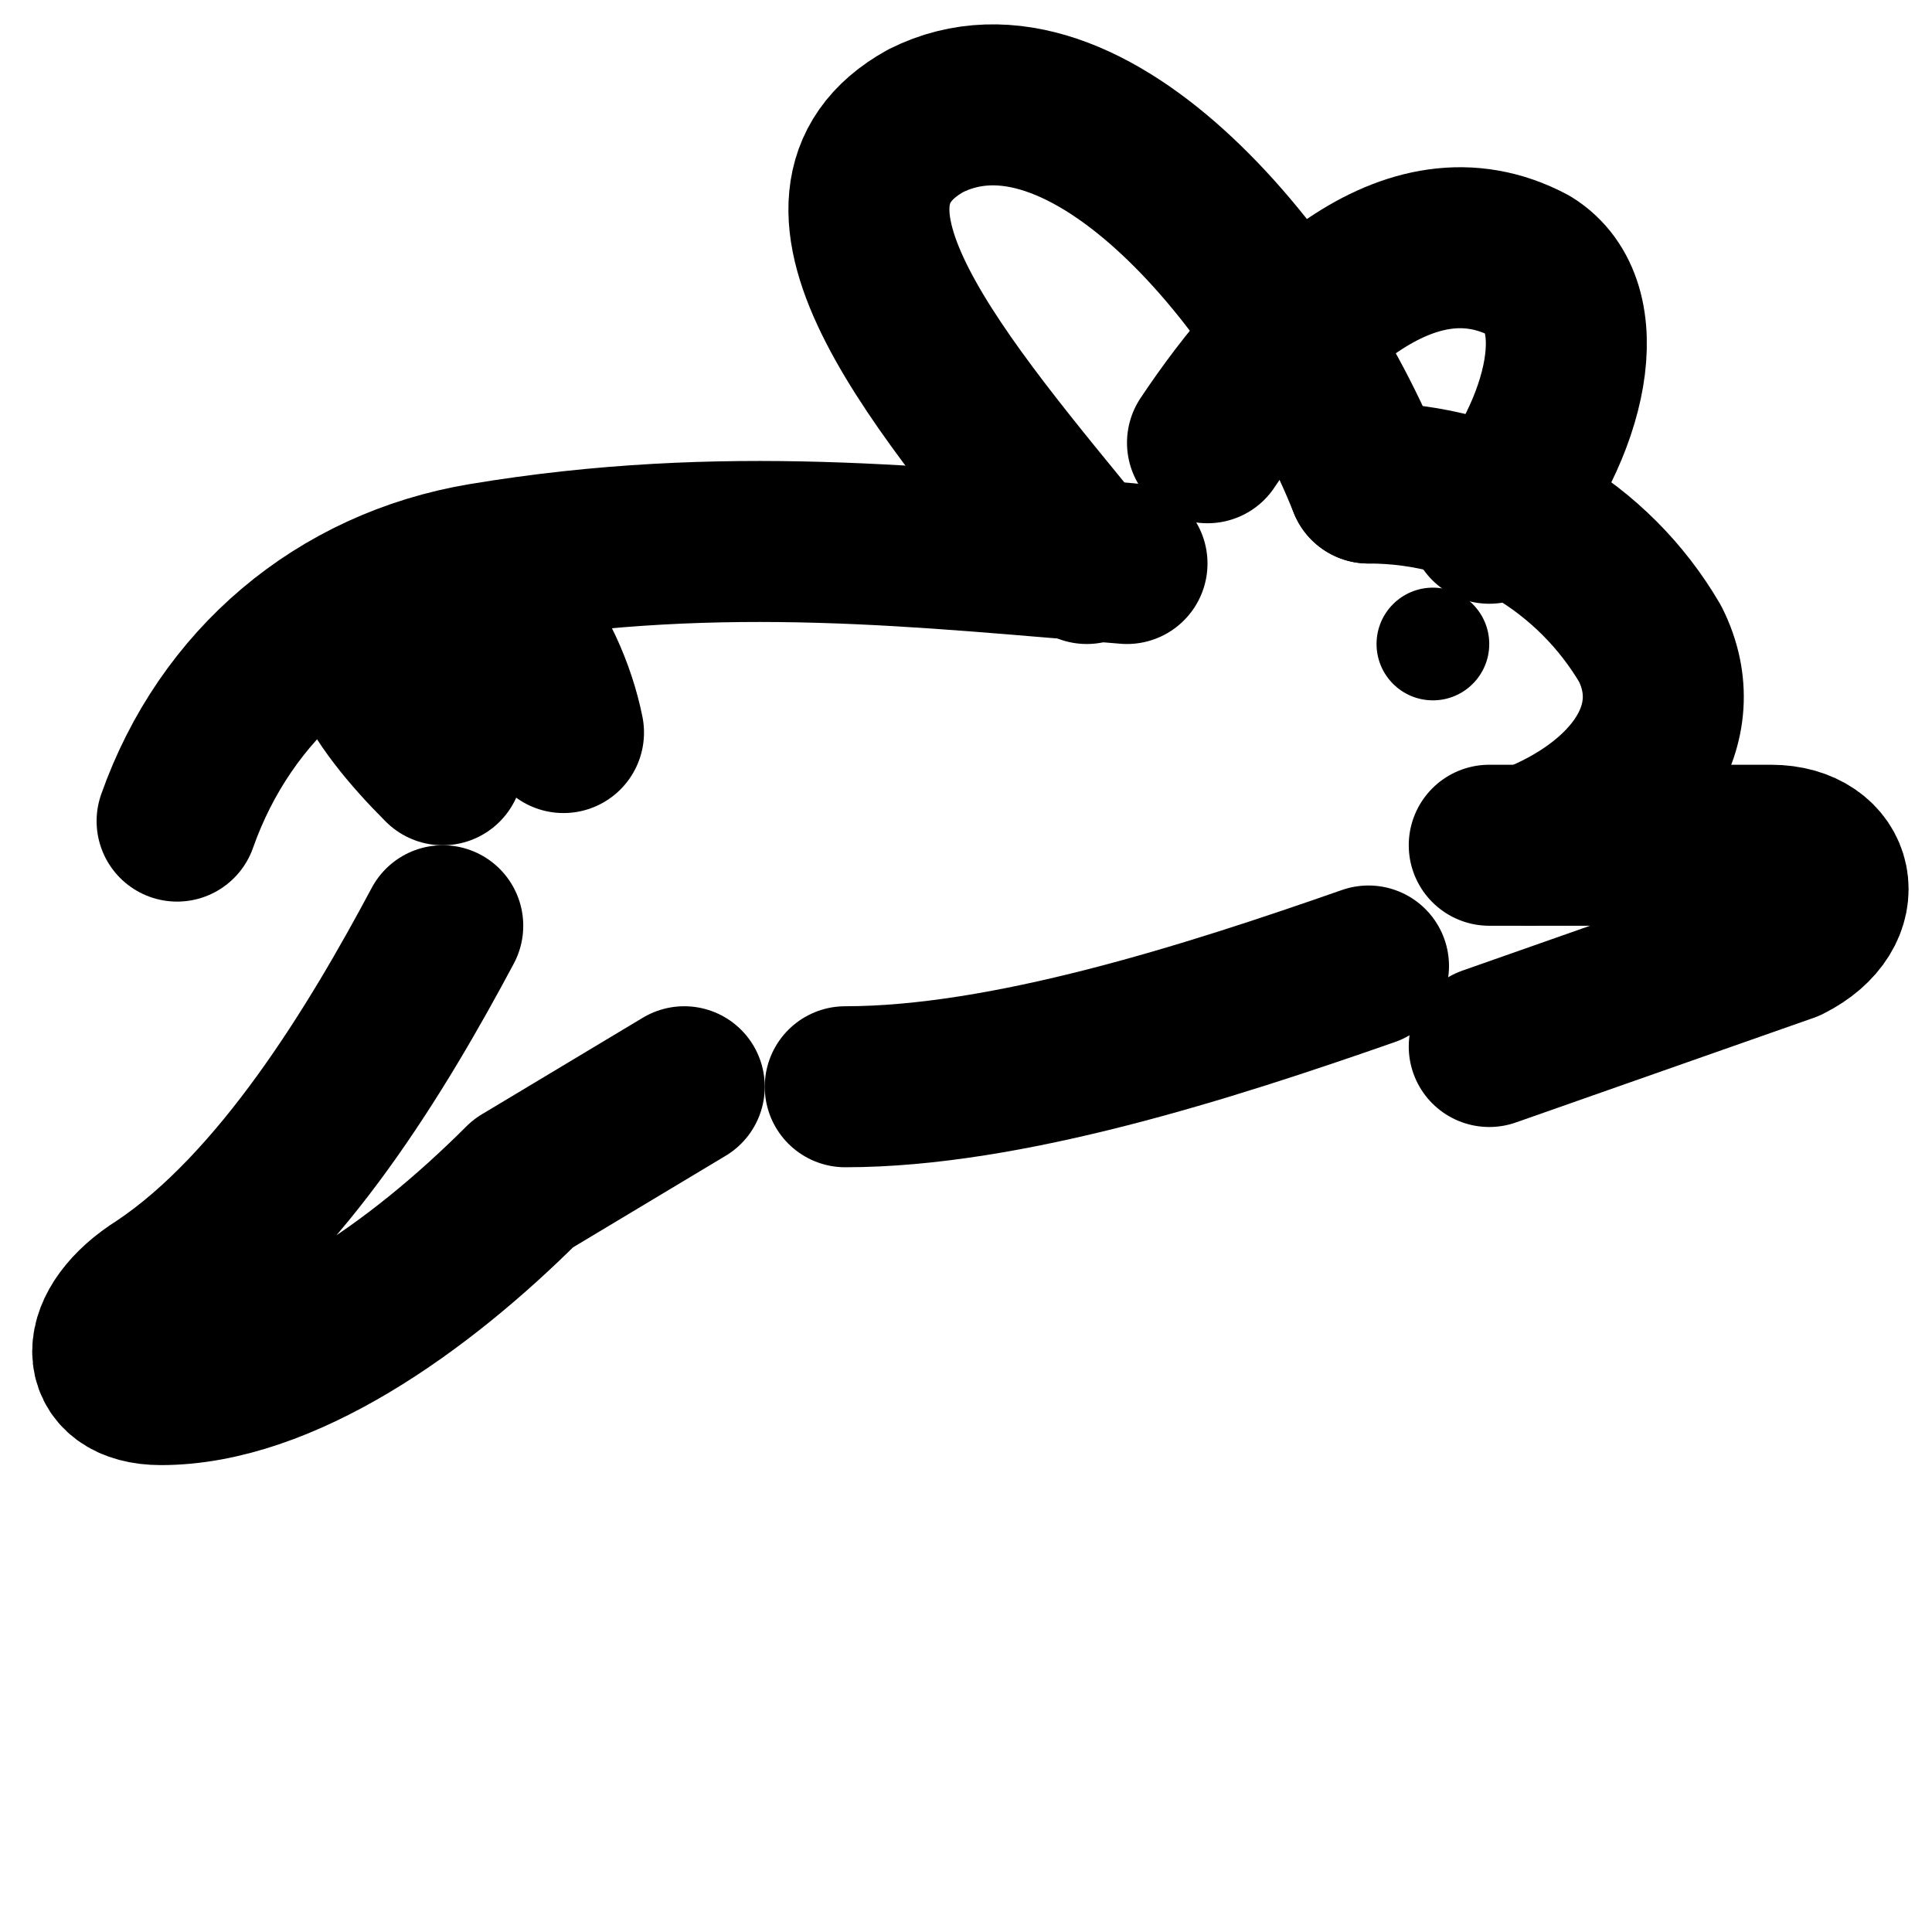
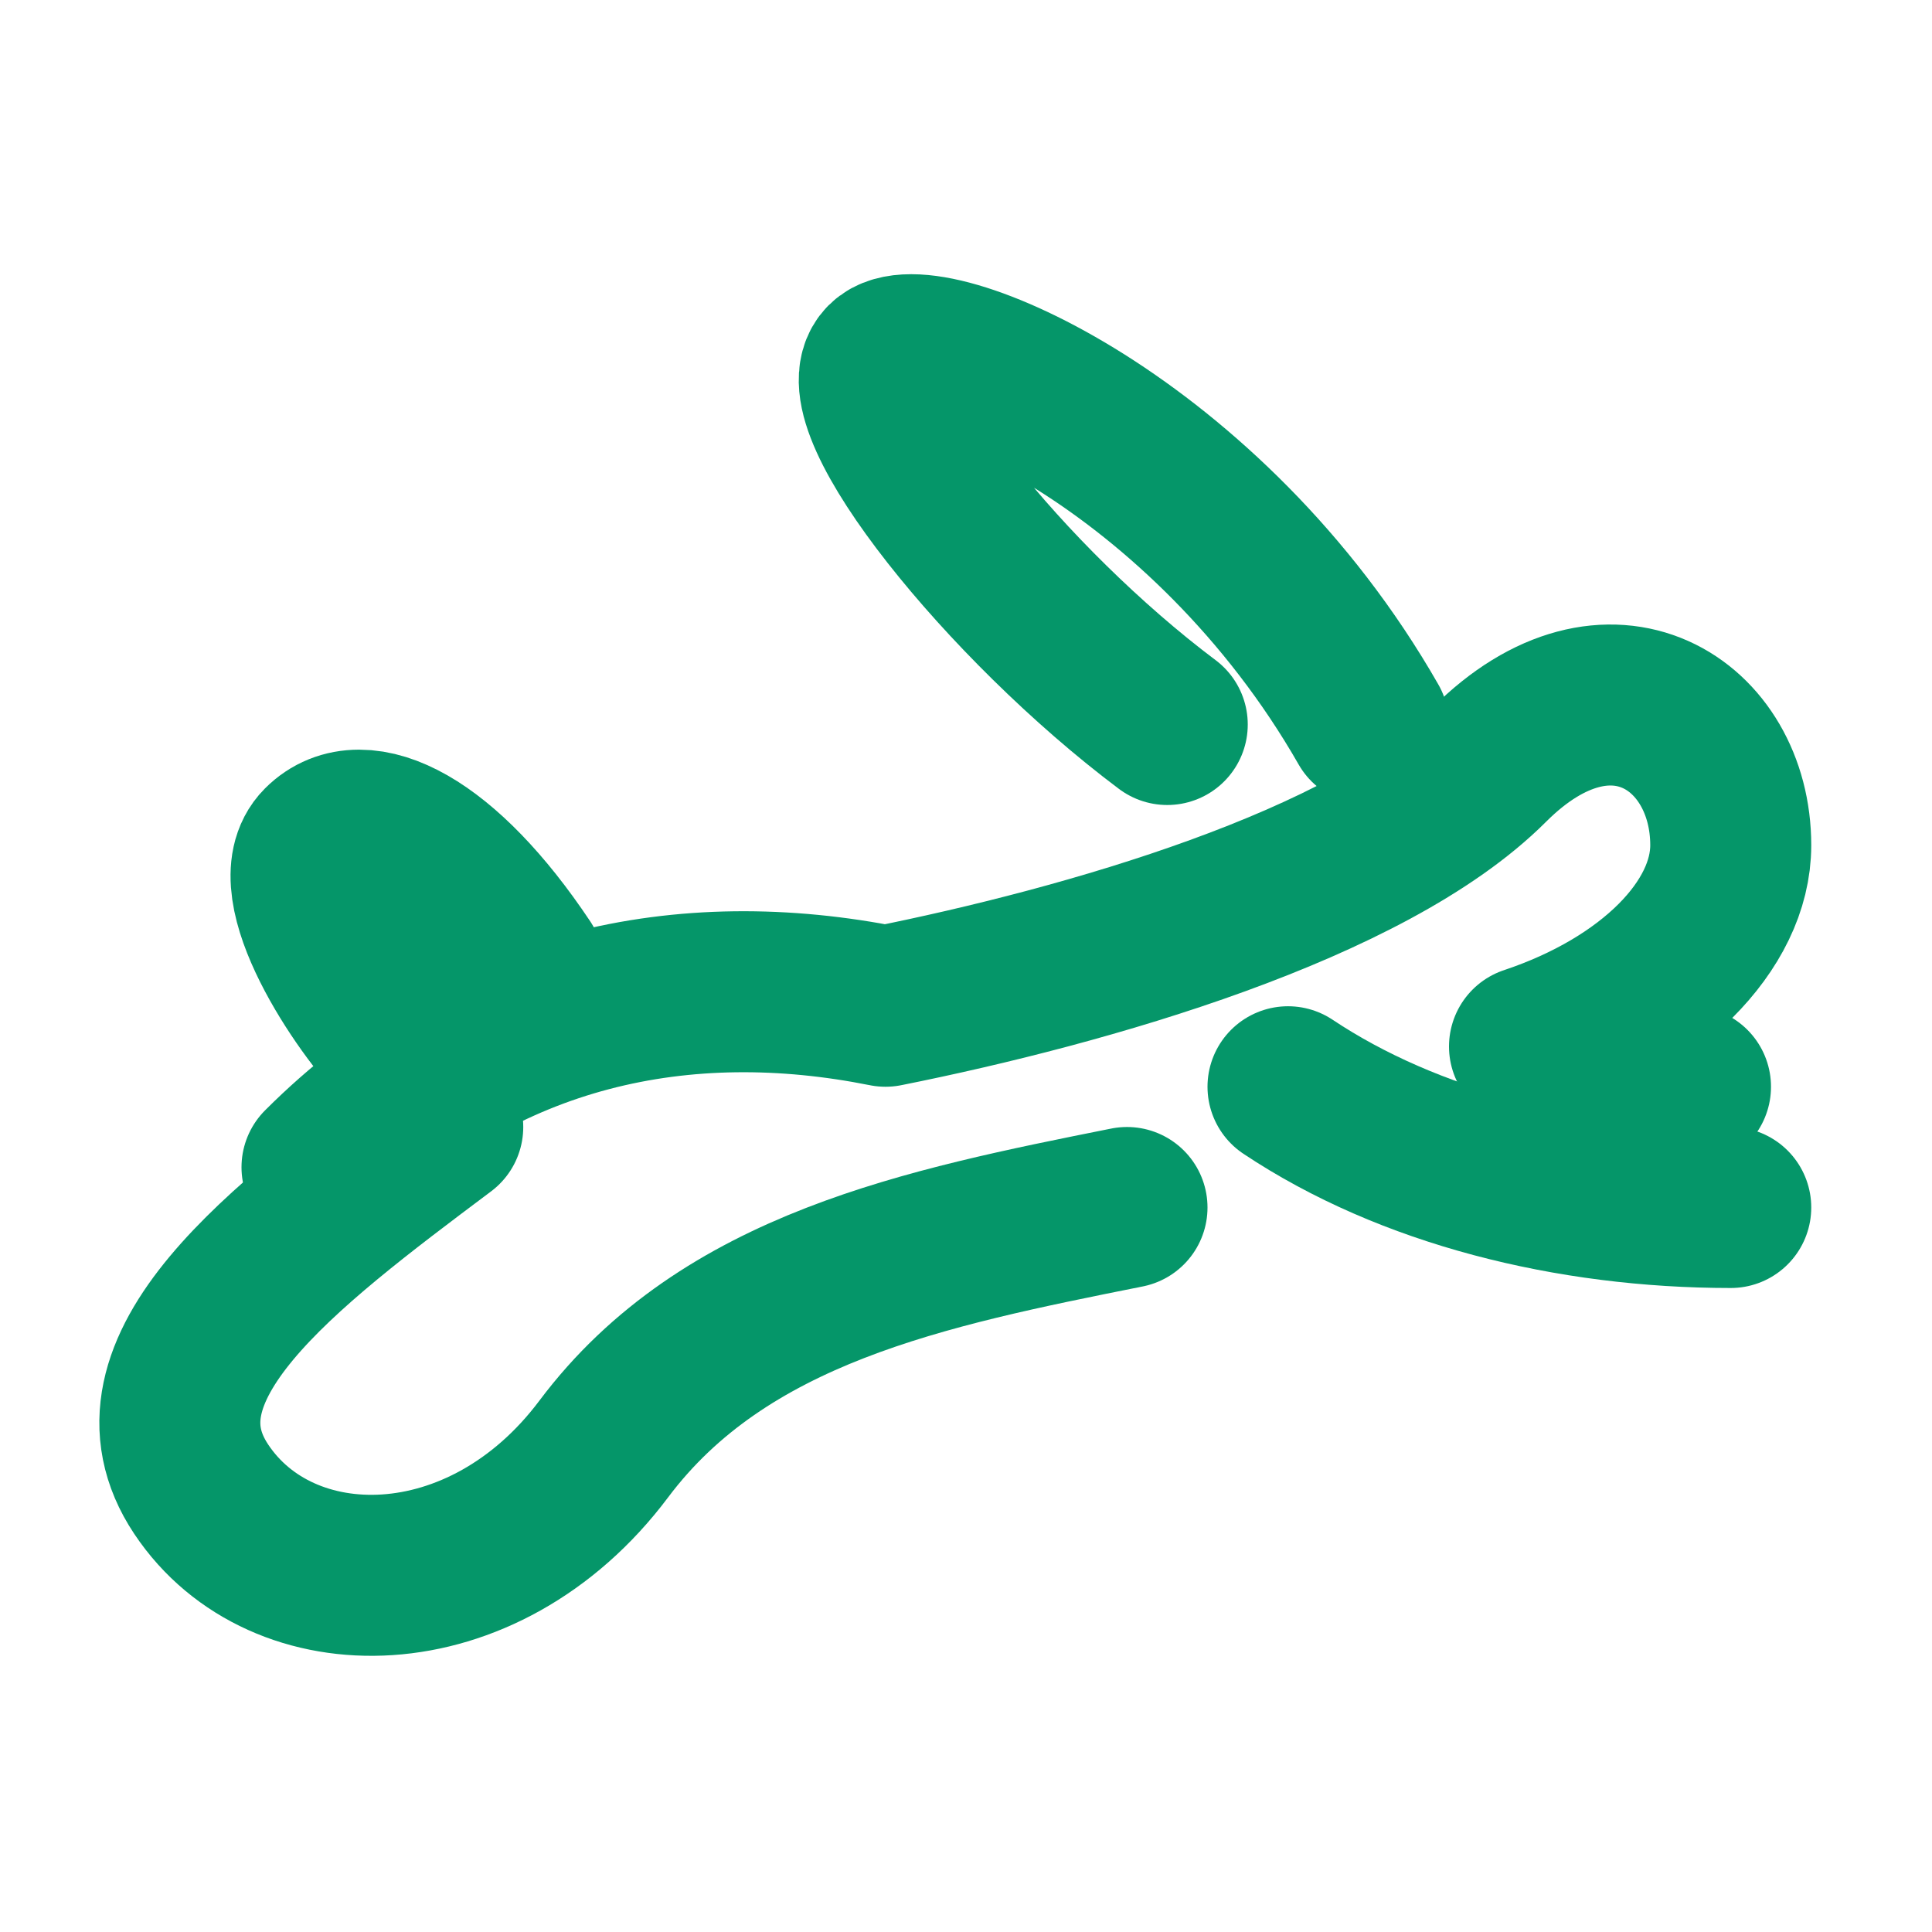
- <svg xmlns="http://www.w3.org/2000/svg" viewBox="0 0 24 24" fill="none" stroke="currentColor" stroke-width="2" stroke-linecap="round" stroke-linejoin="round">
-   <path d="M13.5 7c-1.8-2.2-3.8-4.5-2-5.5 2-1 4.5 2 5.5 4.5" />
-   <path d="M15 5.5c1-1.5 2.5-3 4-2.2.8.5.5 2-.5 3.2" />
-   <path d="M17 6c1.5 0 2.8.8 3.5 2 .5 1-.2 2-1.5 2.5" />
-   <path d="M18.5 10.5h3.5c.8 0 1 .8.2 1.2l-3.7 1.3" />
-   <path d="M14 7c-2.5-.2-5-.5-8 0-1.8.3-3.2 1.5-3.8 3.2" />
-   <path d="M5.5 11.5c-.8 1.5-2 3.5-3.5 4.5-.8.5-.8 1.2 0 1.2 1.5 0 3.2-1.2 4.5-2.5l2-1.2" />
-   <path d="M10.5 13.5c2 0 4.5-.8 6.5-1.5" />
-   <path d="M5.5 9.5c-.8-.8-1.5-1.8-.5-2.2 1-.5 1.8.8 2 1.8" />
-   <circle cx="17.8" cy="8" r=".7" fill="currentColor" stroke="none" />
+ <svg xmlns="http://www.w3.org/2000/svg" viewBox="0 0 24 24" width="24" height="24" fill="none" stroke="#059669" stroke-width="2" stroke-linecap="round" stroke-linejoin="round">
+   <path d="M 4 14.5 C 6 12.5, 8.5 12, 11 12.5 C 13.5 12, 17 11, 18.5 9.5 C 20 8, 21.5 9, 21.5 10.5 C 21.5 11.5, 20.5 12.5, 19 13 L 21 13.5" />
+   <path d="M 17 9 C 15 5.5, 11.5 4, 11 4.5 C 10.5 5, 12.5 7.5, 14.5 9" />
+   <path d="M 16 13.5 C 17.5 14.5, 19.5 15, 21.5 15" />
+   <path d="M 14 15 C 11.5 15.5, 9 16, 7.5 18 C 6 20, 3.5 20, 2.5 18.5 C 1.5 17, 3.5 15.5, 5.5 14" />
+   <path d="M 6.5 12 C 5.5 10.5, 4.5 10, 4 10.5 C 3.5 11, 4.5 12.5, 5 13" />
</svg>
